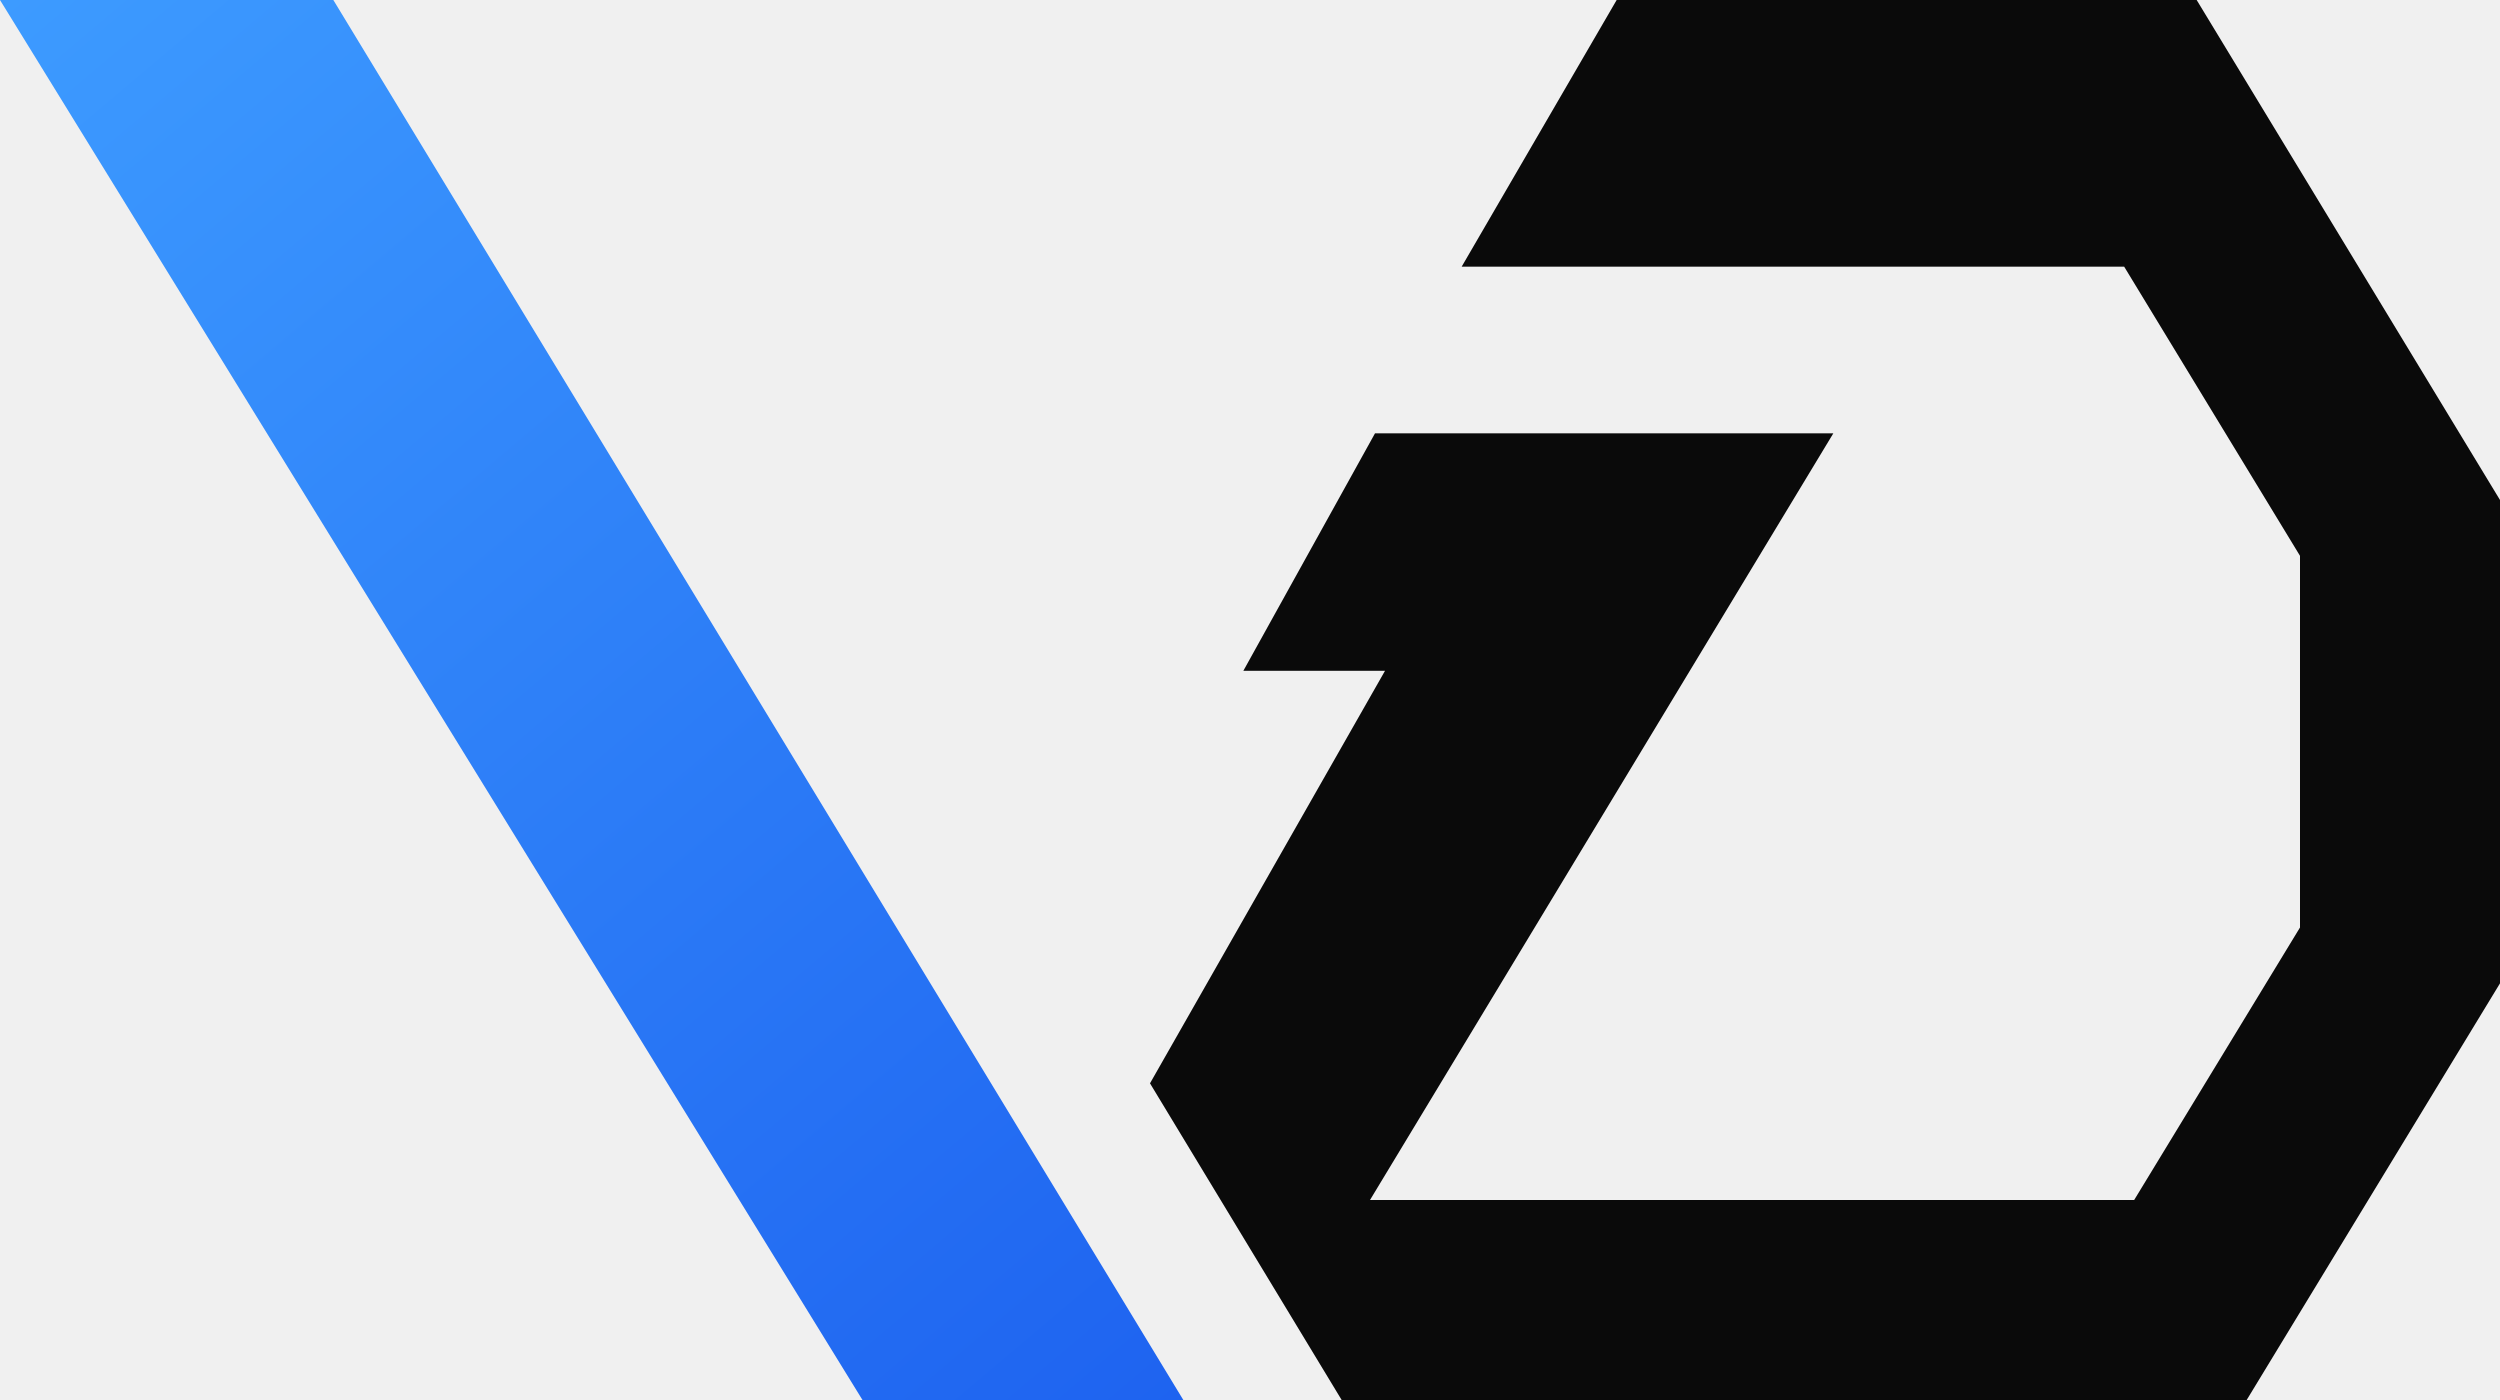
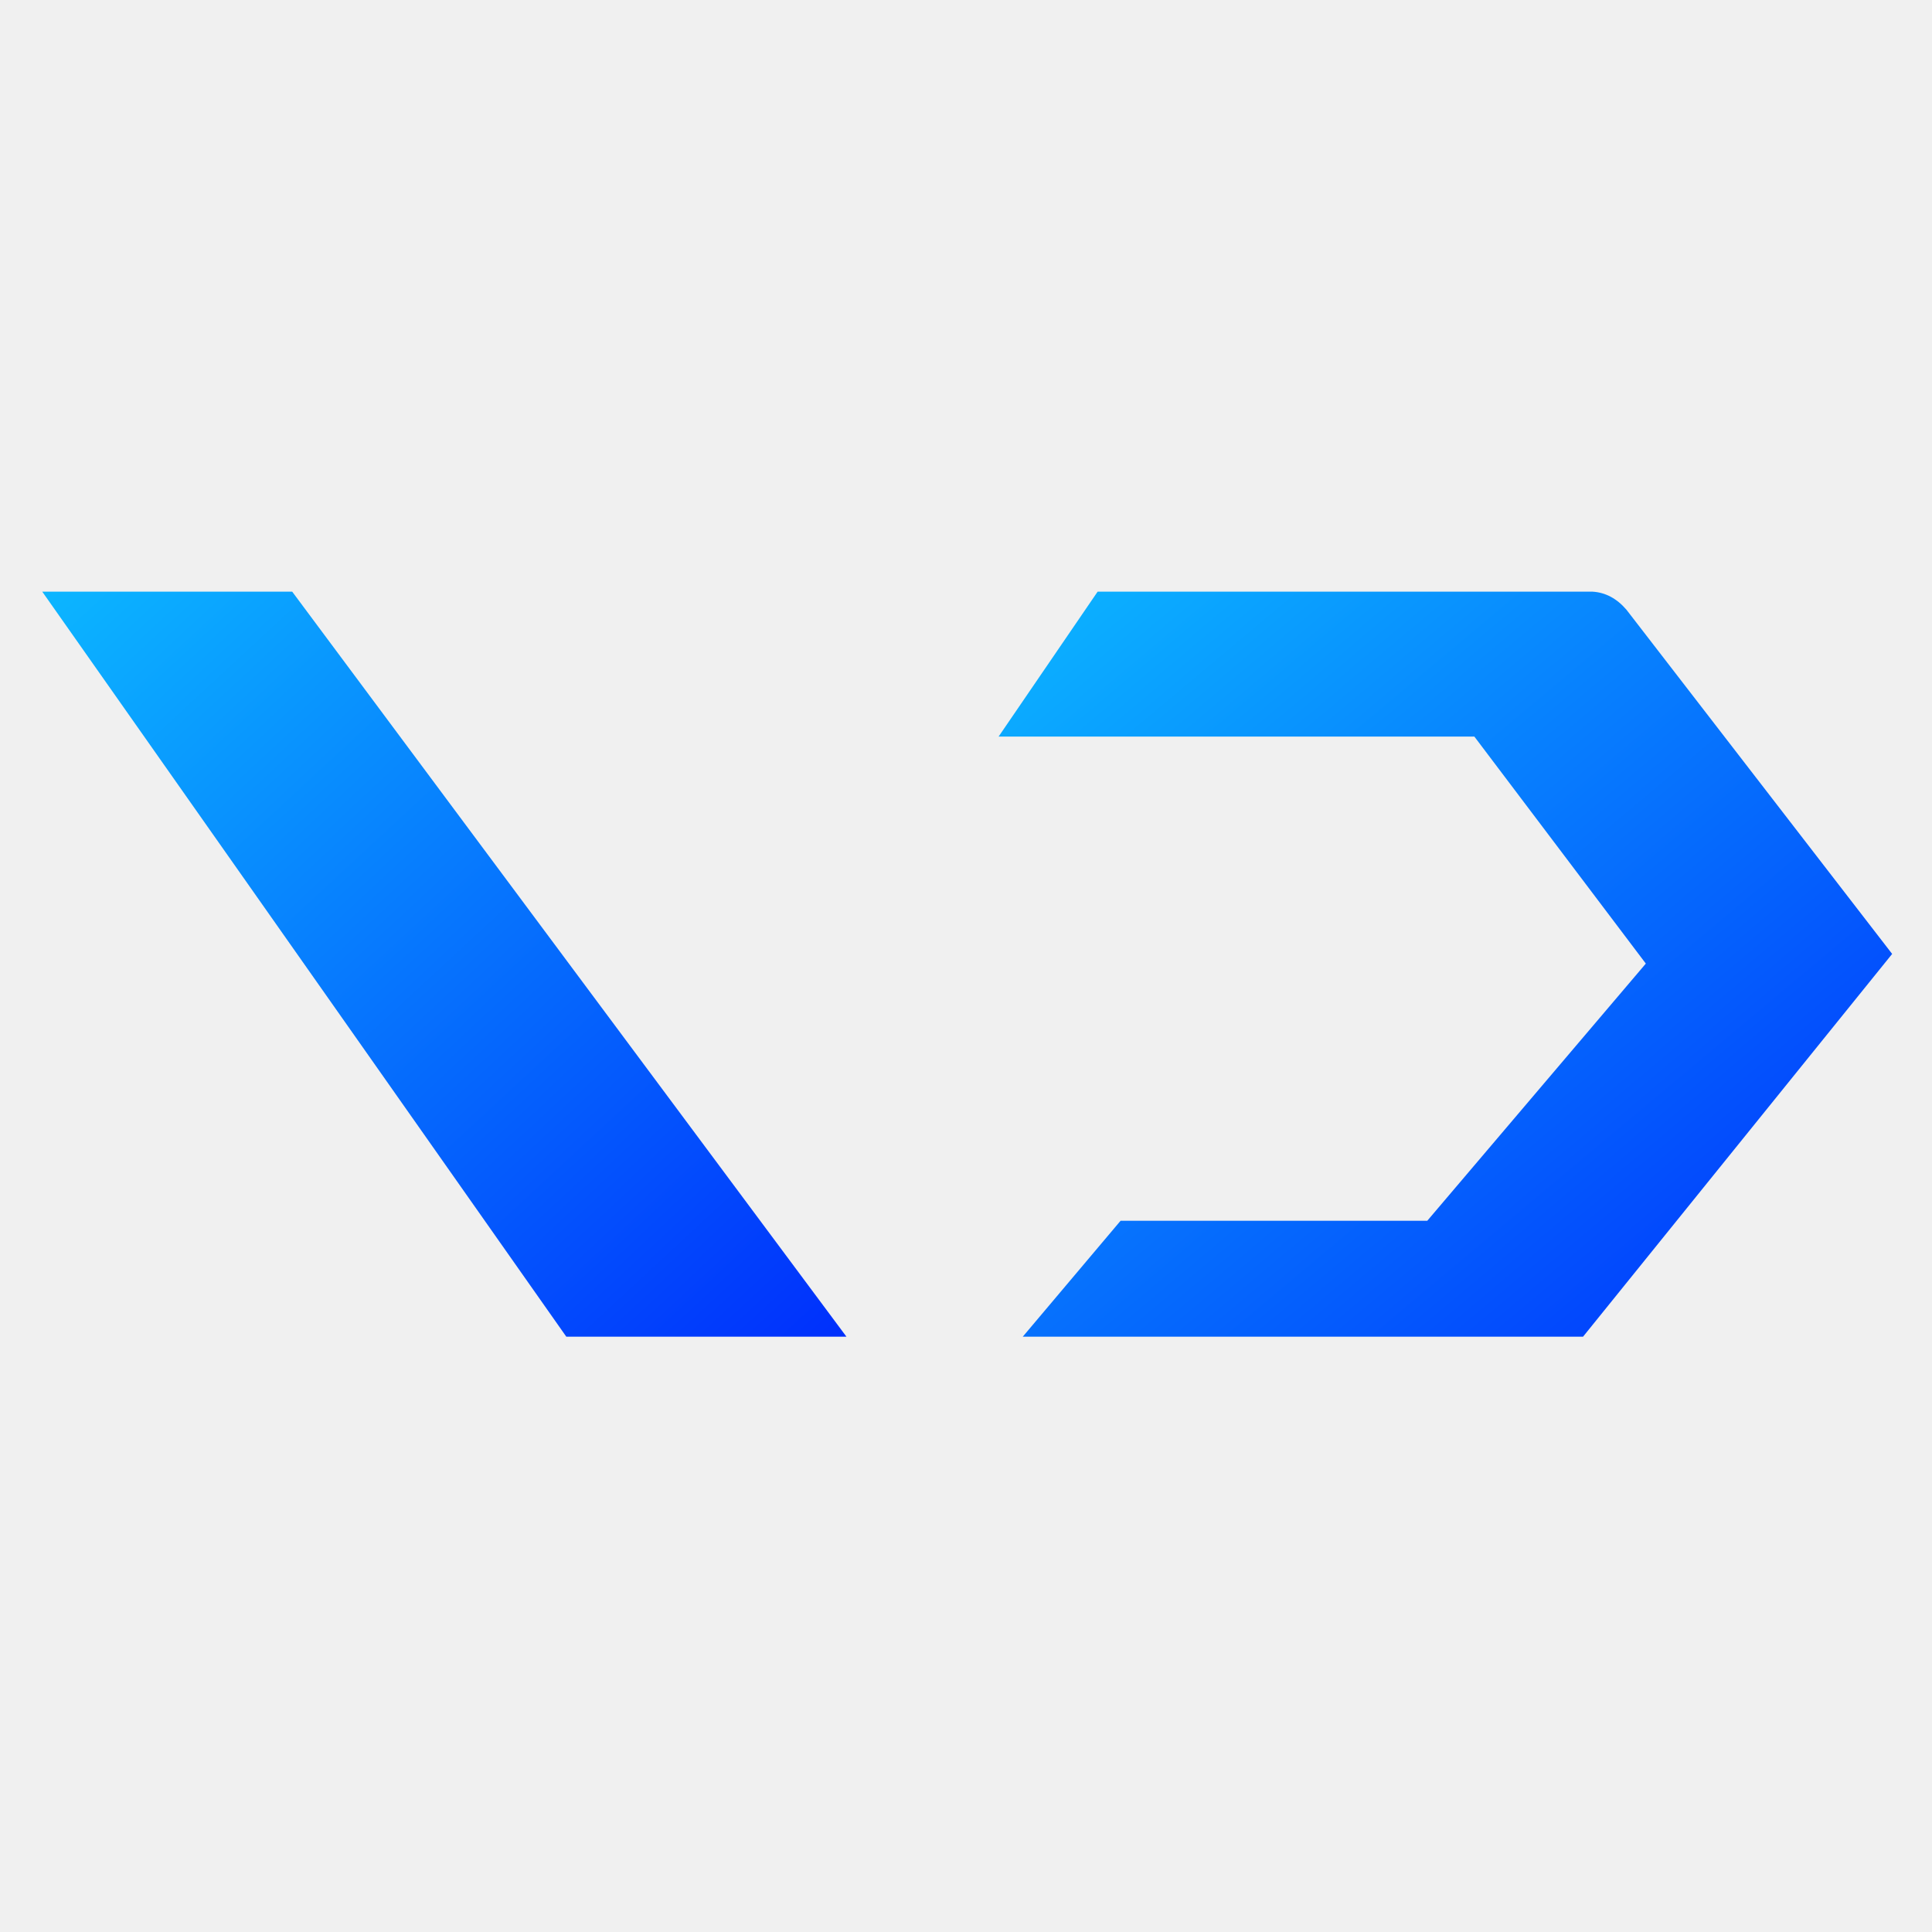
- <svg xmlns="http://www.w3.org/2000/svg" viewBox="0 0 300 168" width="300" height="168">
-   <defs>
-     <style>.d{fill:#0a0a0a}@media (prefers-color-scheme:dark){.d{fill:#fff}}</style>
-     <linearGradient id="vg" gradientUnits="userSpaceOnUse" x1="0" y1="0" x2="142" y2="168">
-       <stop offset="0" stop-color="#3d9bff" />
-       <stop offset="1" stop-color="#1e63f0" />
-     </linearGradient>
-   </defs>
-   <path fill="url(#vg)" d="M0.0,0.0 L40.0,0.0 L142.0,168.0 L103.5,168.0 Z" />
-   <path class="d" d="M194.0,0.0 L263.6,0.0 L300.0,60.0 L300.0,118.0 L269.6,168.0 L161.0,168.0 L138.0,130.0 L166.2,80.5 L149.2,80.5 L165.0,52.0 L220.0,52.0 L164.4,144.0 L256.1,144.0 L276.0,111.3 L276.0,66.7 L254.9,32.0 L175.4,32.0 Z" />
+ <svg xmlns="http://www.w3.org/2000/svg" viewBox="0 0 320 320">
+   <g transform="translate(6.6 98)">
+     <defs>
+       <linearGradient id="l-v" x1="0" y1="0" x2="1" y2="1">
+         <stop offset="0" stop-color="#0cb6ff" />
+         <stop offset="1" stop-color="#002ffc" />
+       </linearGradient>
+       <linearGradient id="l-d" x1="0" y1="0" x2="1" y2="1">
+         <stop offset="0" stop-color="#0cb6ff" />
+         <stop offset="1" stop-color="#002ffc" />
+       </linearGradient>
+     </defs>
+     <path fill="url(#l-v)" d="M0.4,0 L41.8,0 L133.6,123.4 L87.2,123.4 Z" />
+     <path fill="url(#l-d)" d="M175.2,0 L257.2,0 Q260.4,0.2 262.8,3 L306.8,60 L255.6,123.4 L162.8,123.4 L179,104.2 L229.8,104.2 L266,61.6 L237.6,24 L158.8,24 Z" />
+   </g>
</svg>
